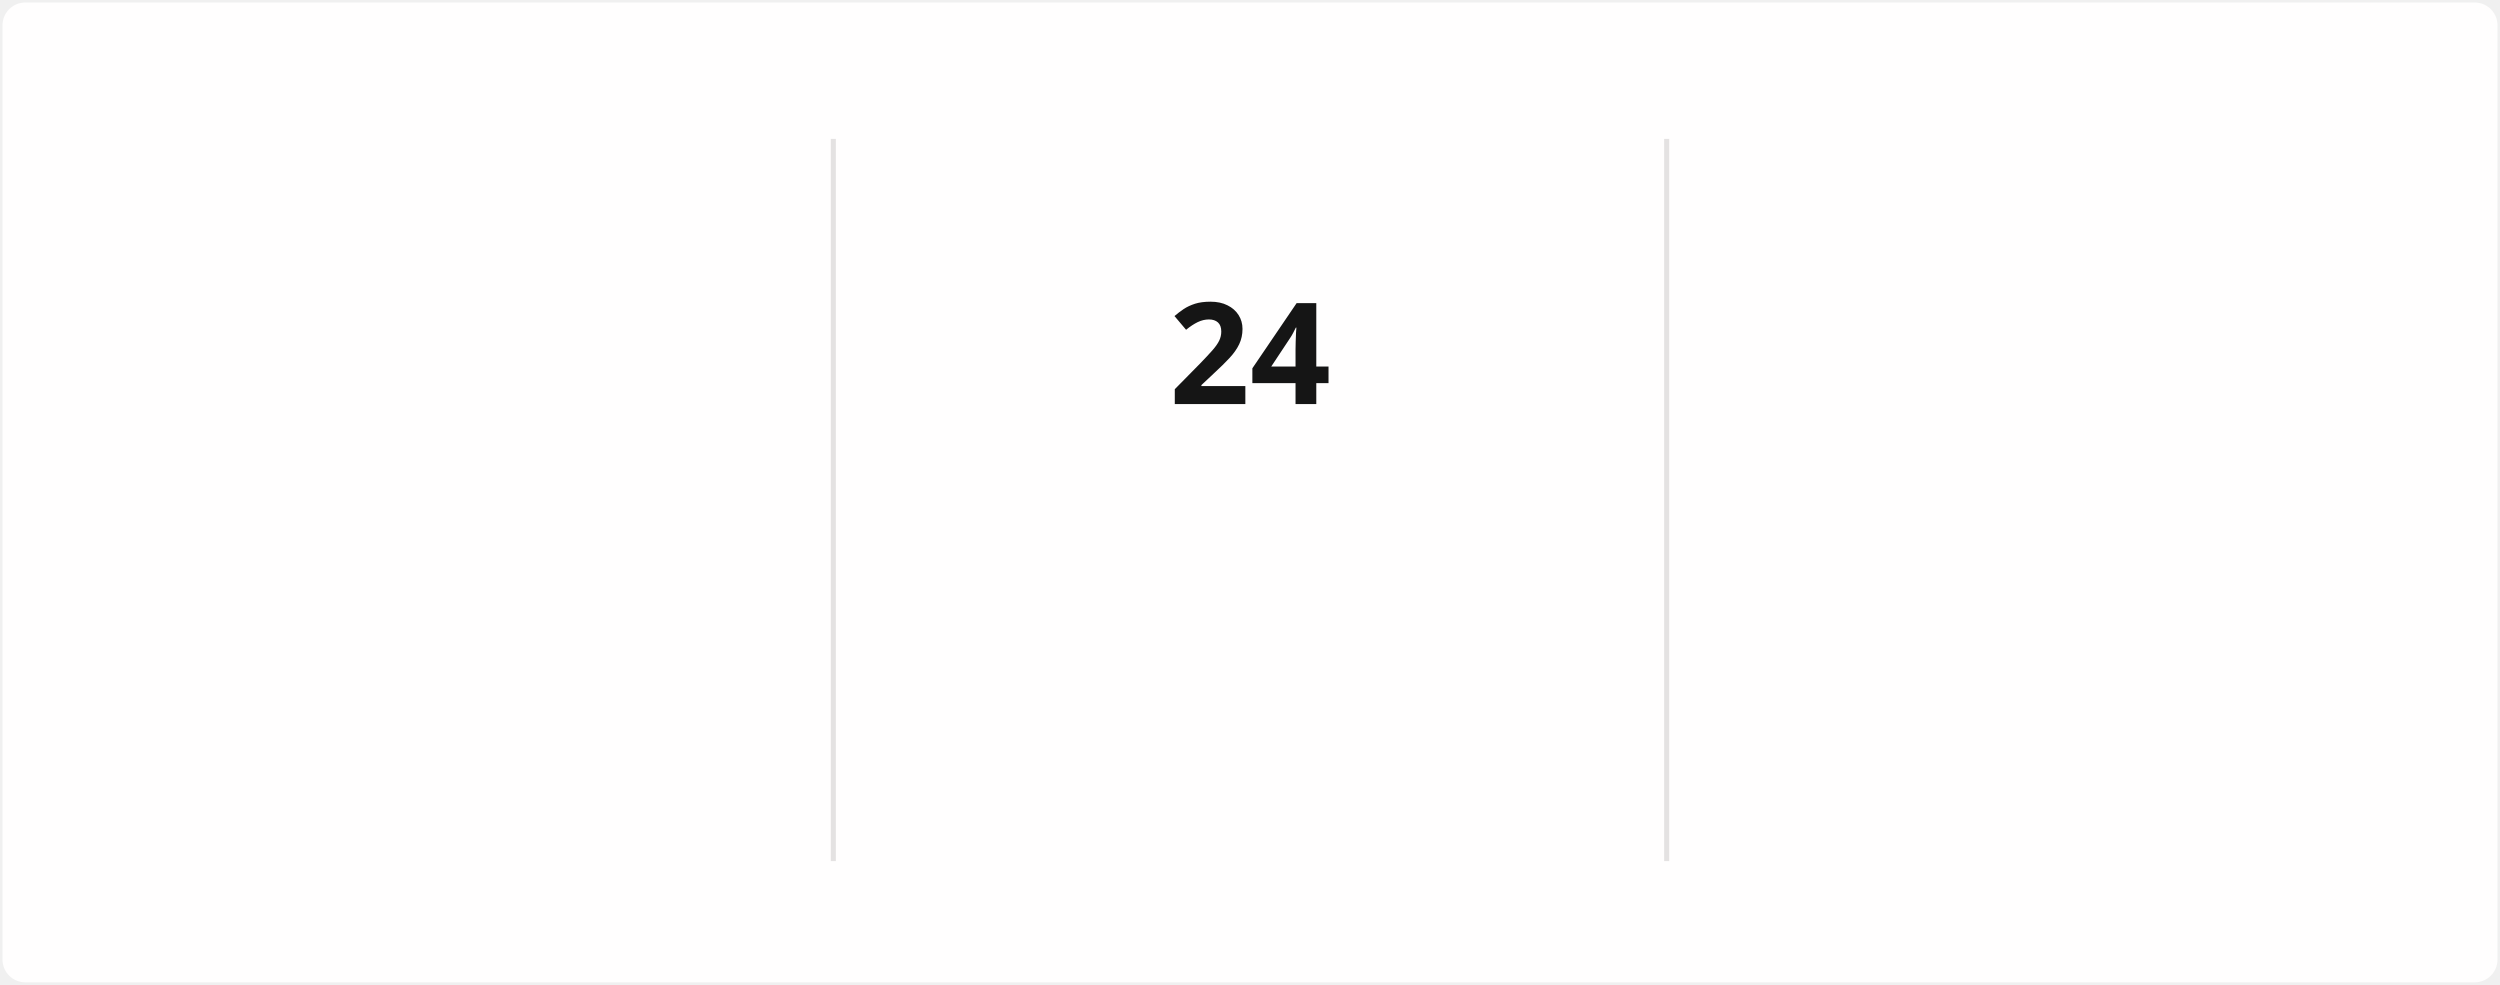
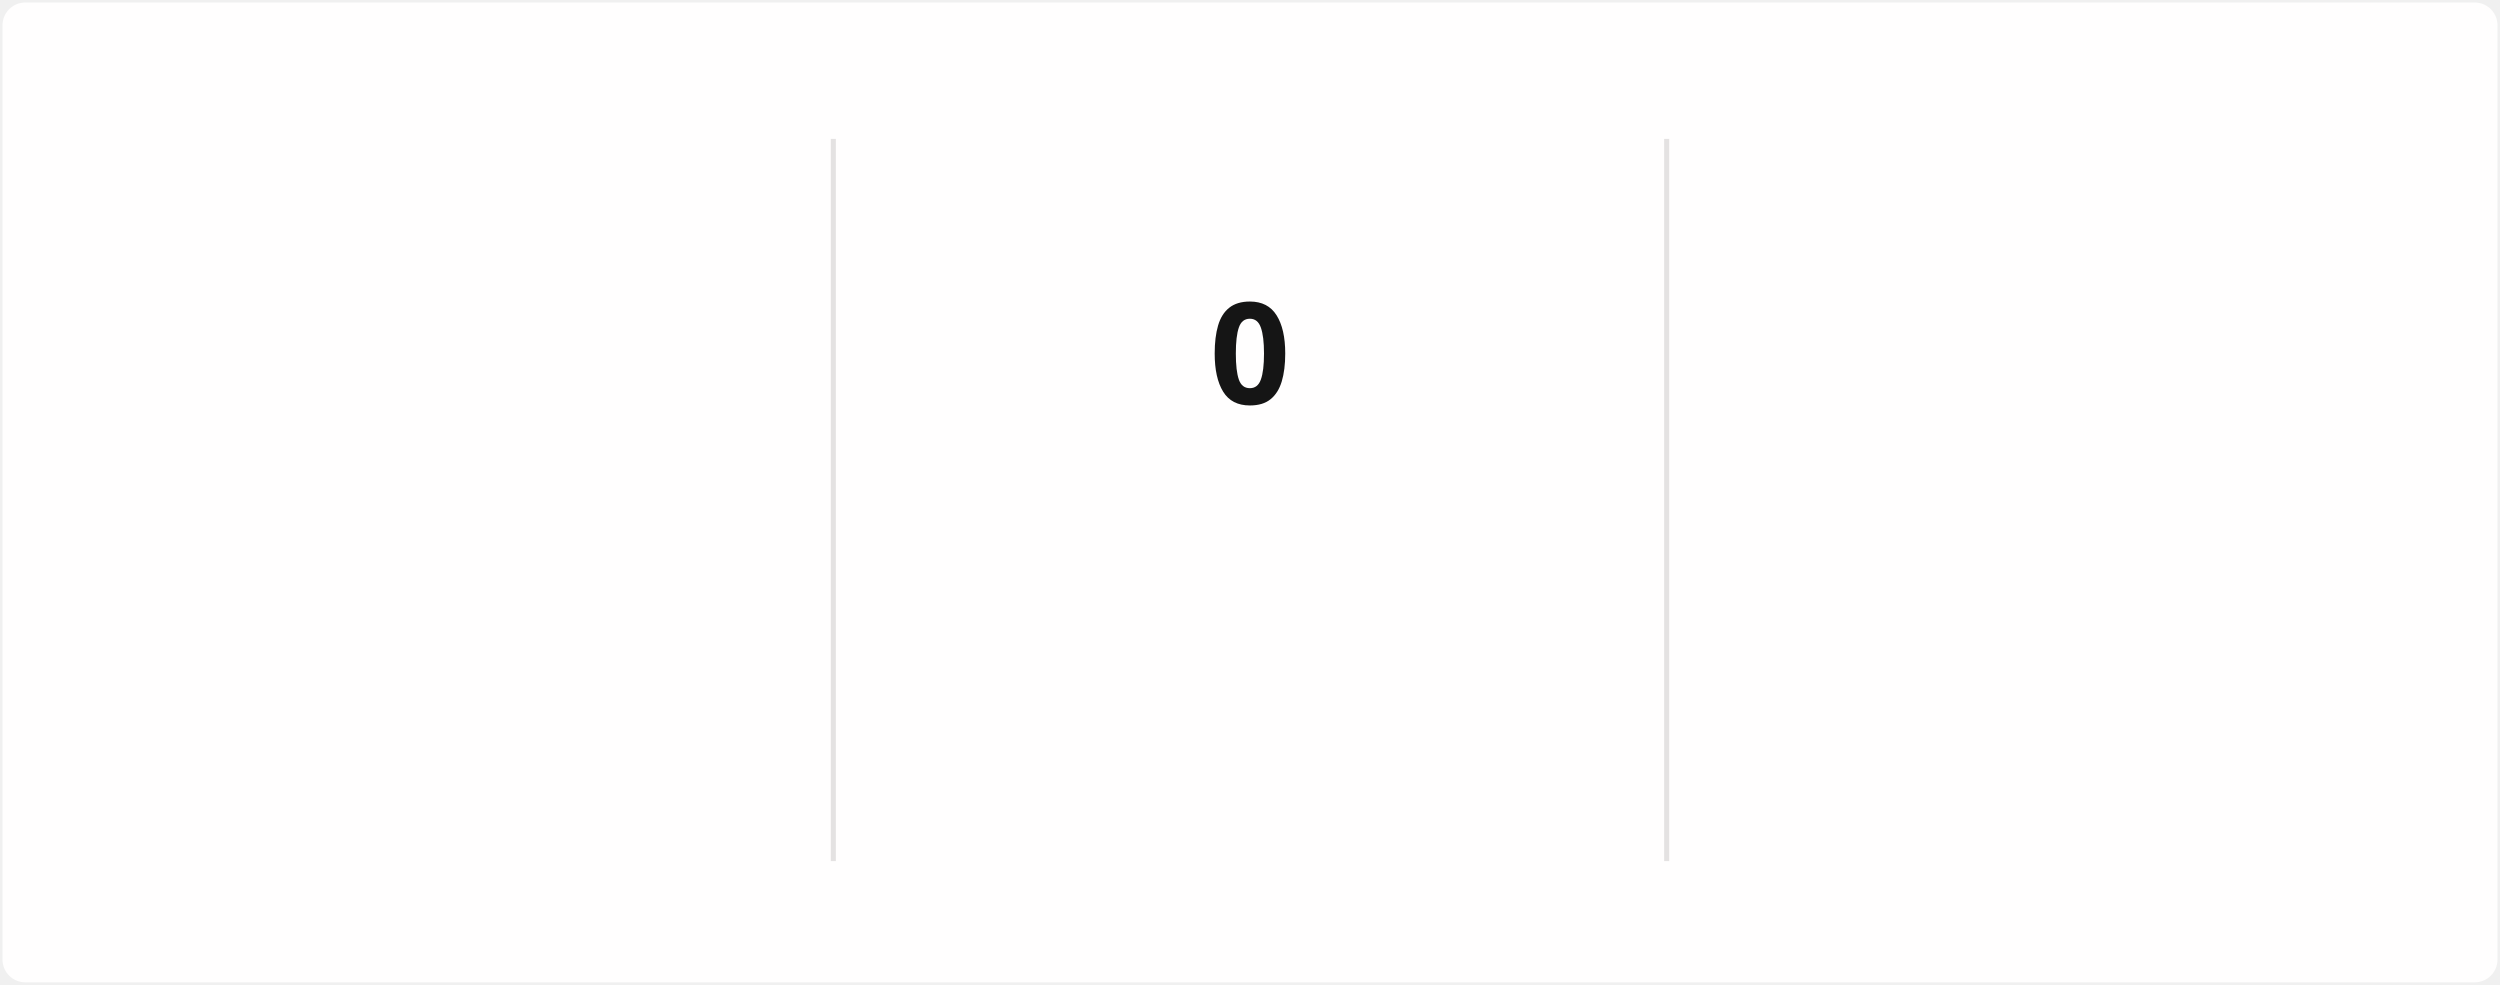
<svg xmlns="http://www.w3.org/2000/svg" style="isolation: isolate" viewBox="0 0 495 195" width="495px" height="195px" direction="ltr">
  <style>
            @keyframes currstreak {
                0% { font-size: 3px; opacity: 0.2; }
                80% { font-size: 34px; opacity: 1; }
                100% { font-size: 28px; opacity: 1; }
            }
            @keyframes fadein {
                0% { opacity: 0; }
                100% { opacity: 1; }
            }
        </style>
  <defs>
    <clipPath id="outer_rectangle">
      <rect width="495" height="195" rx="4.5" />
    </clipPath>
    <mask id="mask_out_ring_behind_fire">
      <rect width="495" height="195" fill="white" />
      <ellipse id="mask-ellipse" cx="247.5" cy="32" rx="13" ry="18" fill="black" />
    </mask>
  </defs>
  <g clip-path="url(#outer_rectangle)">
    <g style="isolation: isolate">
      <rect stroke="#000000" stroke-opacity="0" fill="#FFFEFE" rx="4.5" x="0.5" y="0.5" width="494" height="194" />
    </g>
    <g style="isolation: isolate">
      <line x1="165" y1="28" x2="165" y2="170" vector-effect="non-scaling-stroke" stroke-width="1" stroke="#E4E2E2" stroke-linejoin="miter" stroke-linecap="square" stroke-miterlimit="3" />
      <line x1="330" y1="28" x2="330" y2="170" vector-effect="non-scaling-stroke" stroke-width="1" stroke="#E4E2E2" stroke-linejoin="miter" stroke-linecap="square" stroke-miterlimit="3" />
    </g>
    <g style="isolation: isolate">
      <g transform="translate(82.5, 48)">
        <text x="0" y="32" stroke-width="0" text-anchor="middle" fill="#151515" stroke="none" font-family="&quot;Segoe UI&quot;, Ubuntu, sans-serif" font-weight="700" font-size="28px" font-style="normal" style="opacity: 0; animation: fadein 0.5s linear forwards 0.6s">
                        1,514
                    </text>
      </g>
      <g transform="translate(82.5, 84)">
        <text x="0" y="32" stroke-width="0" text-anchor="middle" fill="#151515" stroke="none" font-family="&quot;Segoe UI&quot;, Ubuntu, sans-serif" font-weight="400" font-size="14px" font-style="normal" style="opacity: 0; animation: fadein 0.5s linear forwards 0.7s">
                        Total Contributions
                    </text>
      </g>
      <g transform="translate(82.5, 114)">
        <text x="0" y="32" stroke-width="0" text-anchor="middle" fill="#464646" stroke="none" font-family="&quot;Segoe UI&quot;, Ubuntu, sans-serif" font-weight="400" font-size="12px" font-style="normal" style="opacity: 0; animation: fadein 0.5s linear forwards 0.8s">
                        Jun 4, 2021 - Present
                    </text>
      </g>
    </g>
    <g style="isolation: isolate">
      <g transform="translate(247.5, 108)">
        <text x="0" y="32" stroke-width="0" text-anchor="middle" fill="#FB8C00" stroke="none" font-family="&quot;Segoe UI&quot;, Ubuntu, sans-serif" font-weight="700" font-size="14px" font-style="normal" style="opacity: 0; animation: fadein 0.5s linear forwards 0.9s">
                        Current Streak
                    </text>
      </g>
      <g transform="translate(247.5, 145)">
        <text x="0" y="21" stroke-width="0" text-anchor="middle" fill="#464646" stroke="none" font-family="&quot;Segoe UI&quot;, Ubuntu, sans-serif" font-weight="400" font-size="12px" font-style="normal" style="opacity: 0; animation: fadein 0.5s linear forwards 0.9s">
-                         Jun 25 - Jul 18
+                         Jul 20
                    </text>
      </g>
      <g mask="url(#mask_out_ring_behind_fire)">
        <circle cx="247.5" cy="71" r="40" fill="none" stroke="#FB8C00" stroke-width="5" style="opacity: 0; animation: fadein 0.5s linear forwards 0.4s" />
      </g>
      <g transform="translate(247.5, 19.5)" stroke-opacity="0" style="opacity: 0; animation: fadein 0.5s linear forwards 0.6s">
        <path d="M -12 -0.5 L 15 -0.5 L 15 23.5 L -12 23.5 L -12 -0.5 Z" fill="none" />
        <path d="M 1.5 0.67 C 1.5 0.67 2.24 3.32 2.24 5.47 C 2.24 7.53 0.89 9.2 -1.17 9.2 C -3.23 9.2 -4.79 7.53 -4.79 5.47 L -4.76 5.11 C -6.78 7.51 -8 10.62 -8 13.99 C -8 18.41 -4.42 22 0 22 C 4.42 22 8 18.41 8 13.99 C 8 8.6 5.41 3.79 1.5 0.67 Z M -0.29 19 C -2.07 19 -3.51 17.6 -3.51 15.86 C -3.51 14.24 -2.46 13.1 -0.7 12.74 C 1.07 12.38 2.9 11.53 3.92 10.16 C 4.31 11.45 4.51 12.81 4.51 14.2 C 4.51 16.85 2.36 19 -0.29 19 Z" fill="#FB8C00" stroke-opacity="0" />
      </g>
      <g transform="translate(247.5, 48)">
        <text x="0" y="32" stroke-width="0" text-anchor="middle" fill="#151515" stroke="none" font-family="&quot;Segoe UI&quot;, Ubuntu, sans-serif" font-weight="700" font-size="28px" font-style="normal" style="animation: currstreak 0.6s linear forwards">
-                         24
+                         0
                    </text>
      </g>
    </g>
    <g style="isolation: isolate">
      <g transform="translate(412.5, 48)">
        <text x="0" y="32" stroke-width="0" text-anchor="middle" fill="#151515" stroke="none" font-family="&quot;Segoe UI&quot;, Ubuntu, sans-serif" font-weight="700" font-size="28px" font-style="normal" style="opacity: 0; animation: fadein 0.5s linear forwards 1.2s">
                        24
                    </text>
      </g>
      <g transform="translate(412.5, 84)">
        <text x="0" y="32" stroke-width="0" text-anchor="middle" fill="#151515" stroke="none" font-family="&quot;Segoe UI&quot;, Ubuntu, sans-serif" font-weight="400" font-size="14px" font-style="normal" style="opacity: 0; animation: fadein 0.5s linear forwards 1.3s">
                        Longest Streak
                    </text>
      </g>
      <g transform="translate(412.5, 114)">
        <text x="0" y="32" stroke-width="0" text-anchor="middle" fill="#464646" stroke="none" font-family="&quot;Segoe UI&quot;, Ubuntu, sans-serif" font-weight="400" font-size="12px" font-style="normal" style="opacity: 0; animation: fadein 0.5s linear forwards 1.4s">
                        Jun 25 - Jul 18
                    </text>
      </g>
    </g>
  </g>
</svg>
